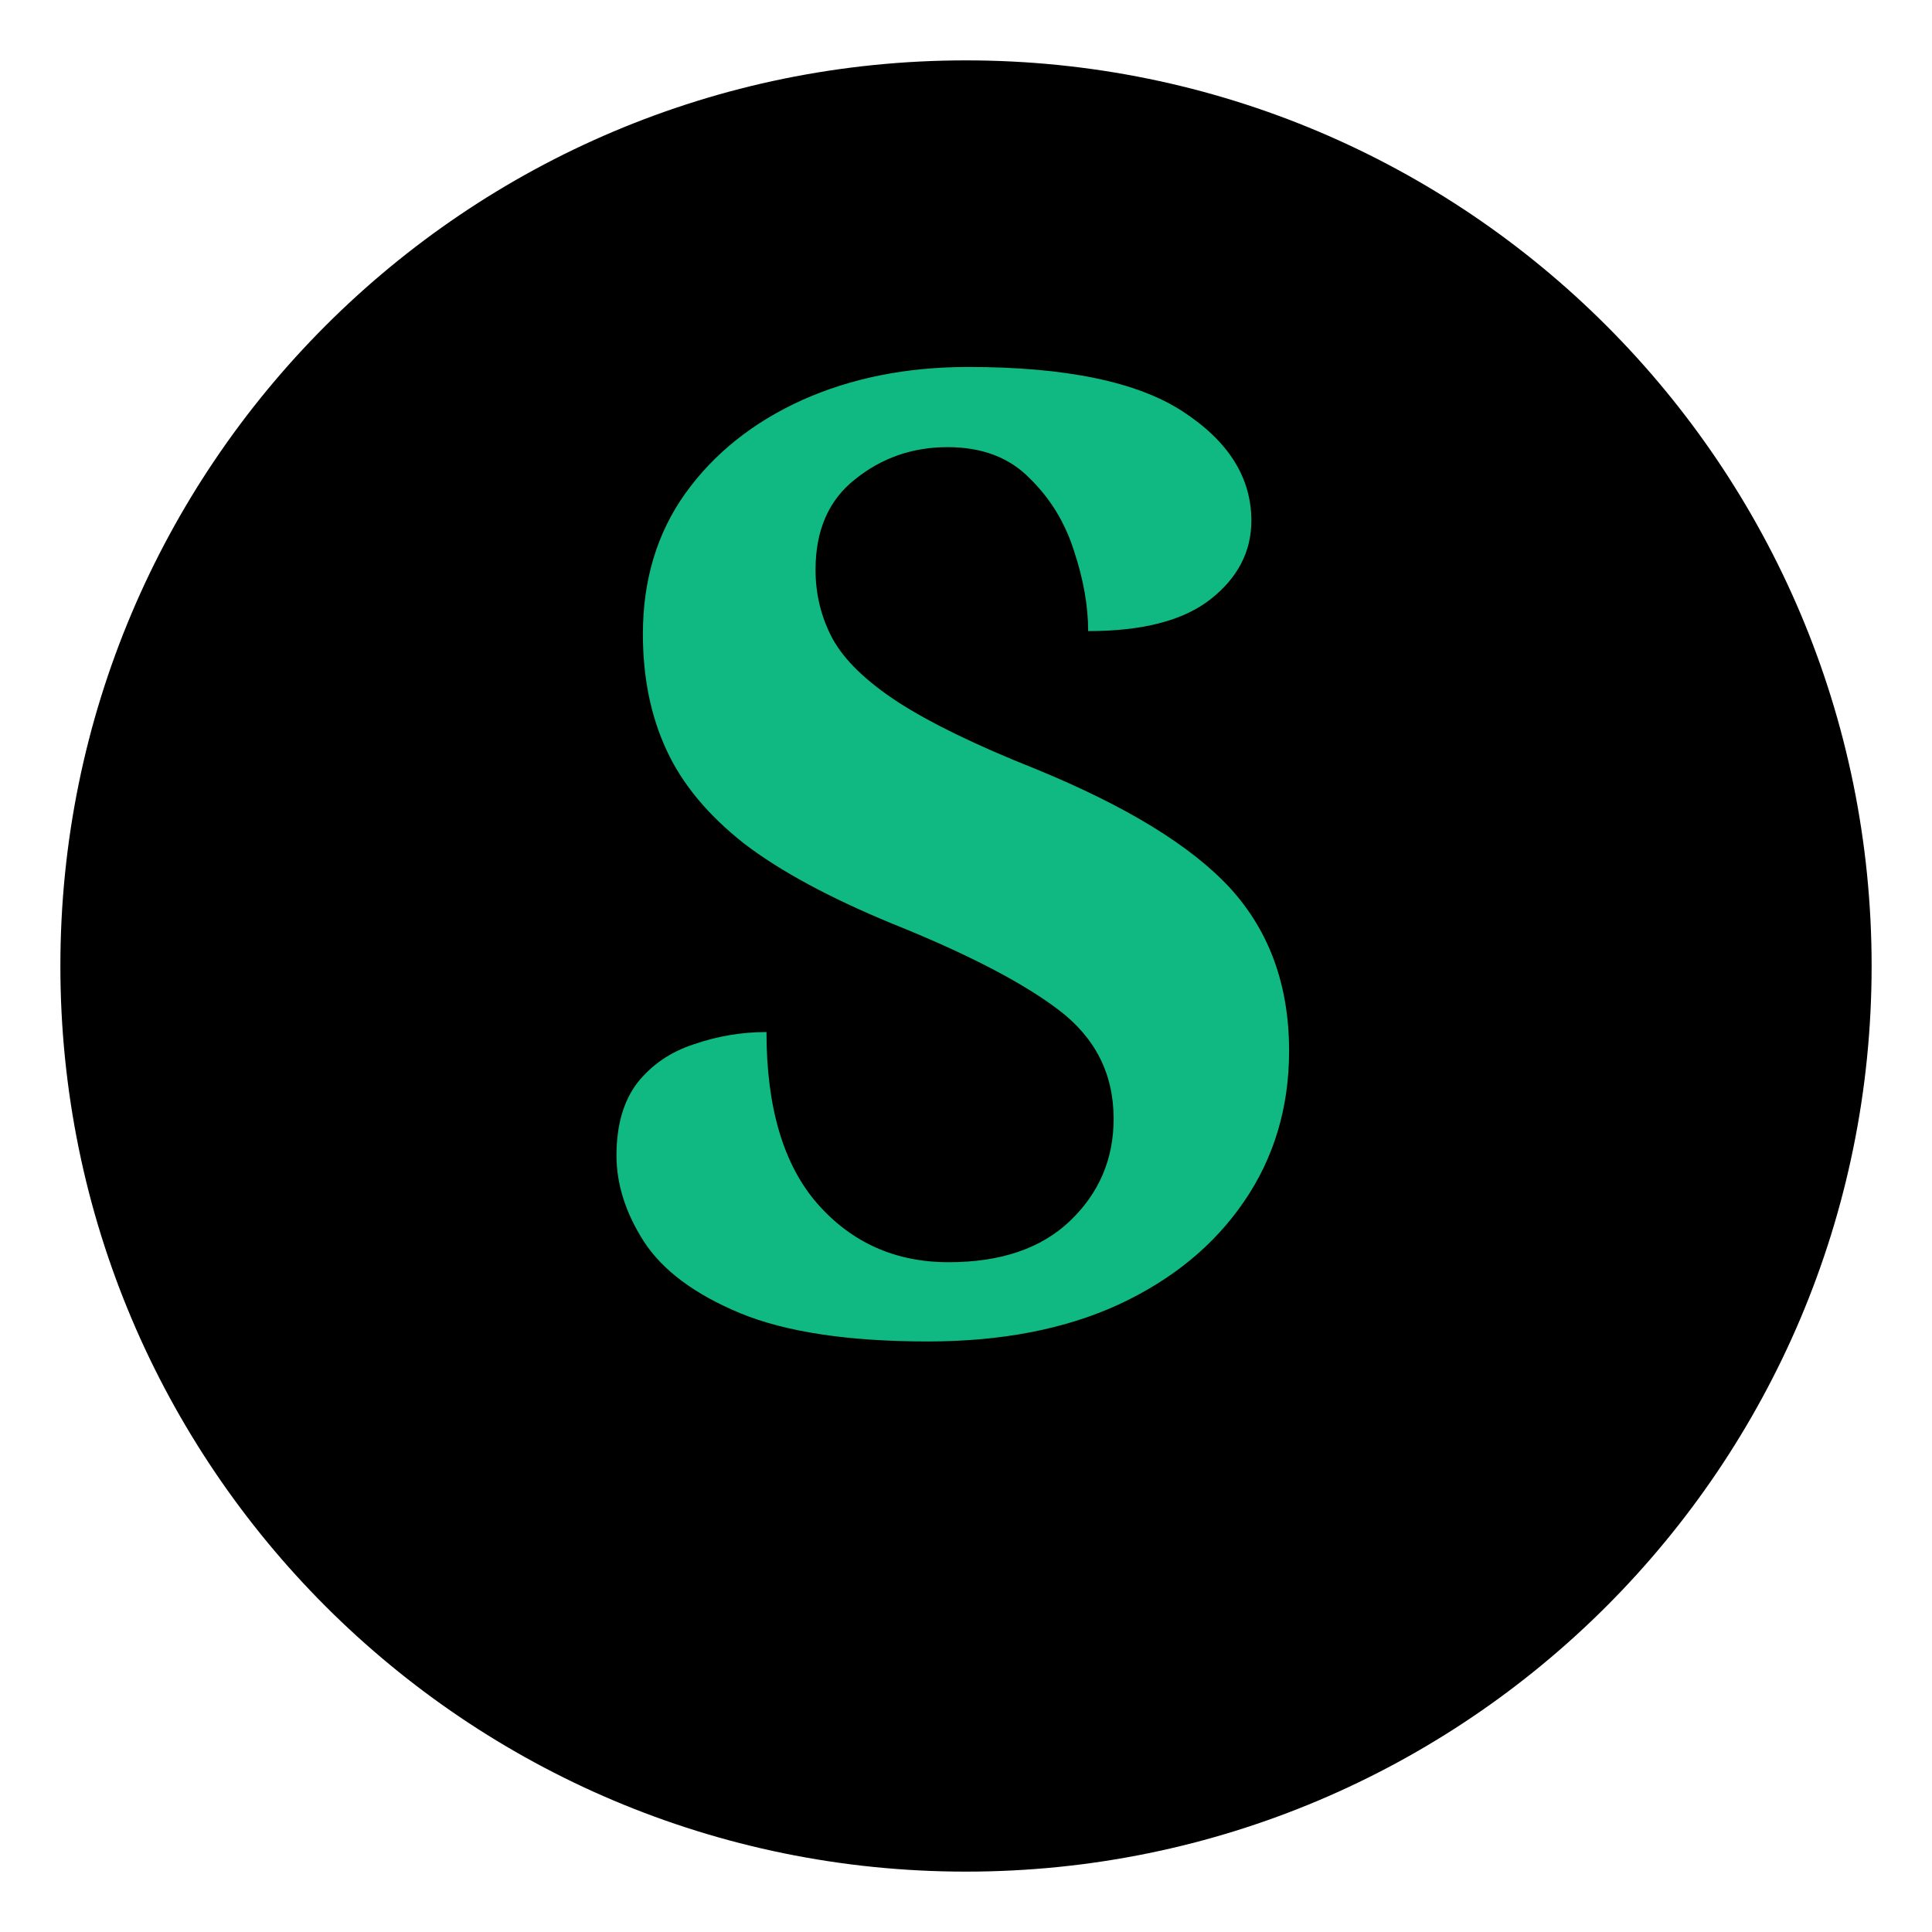
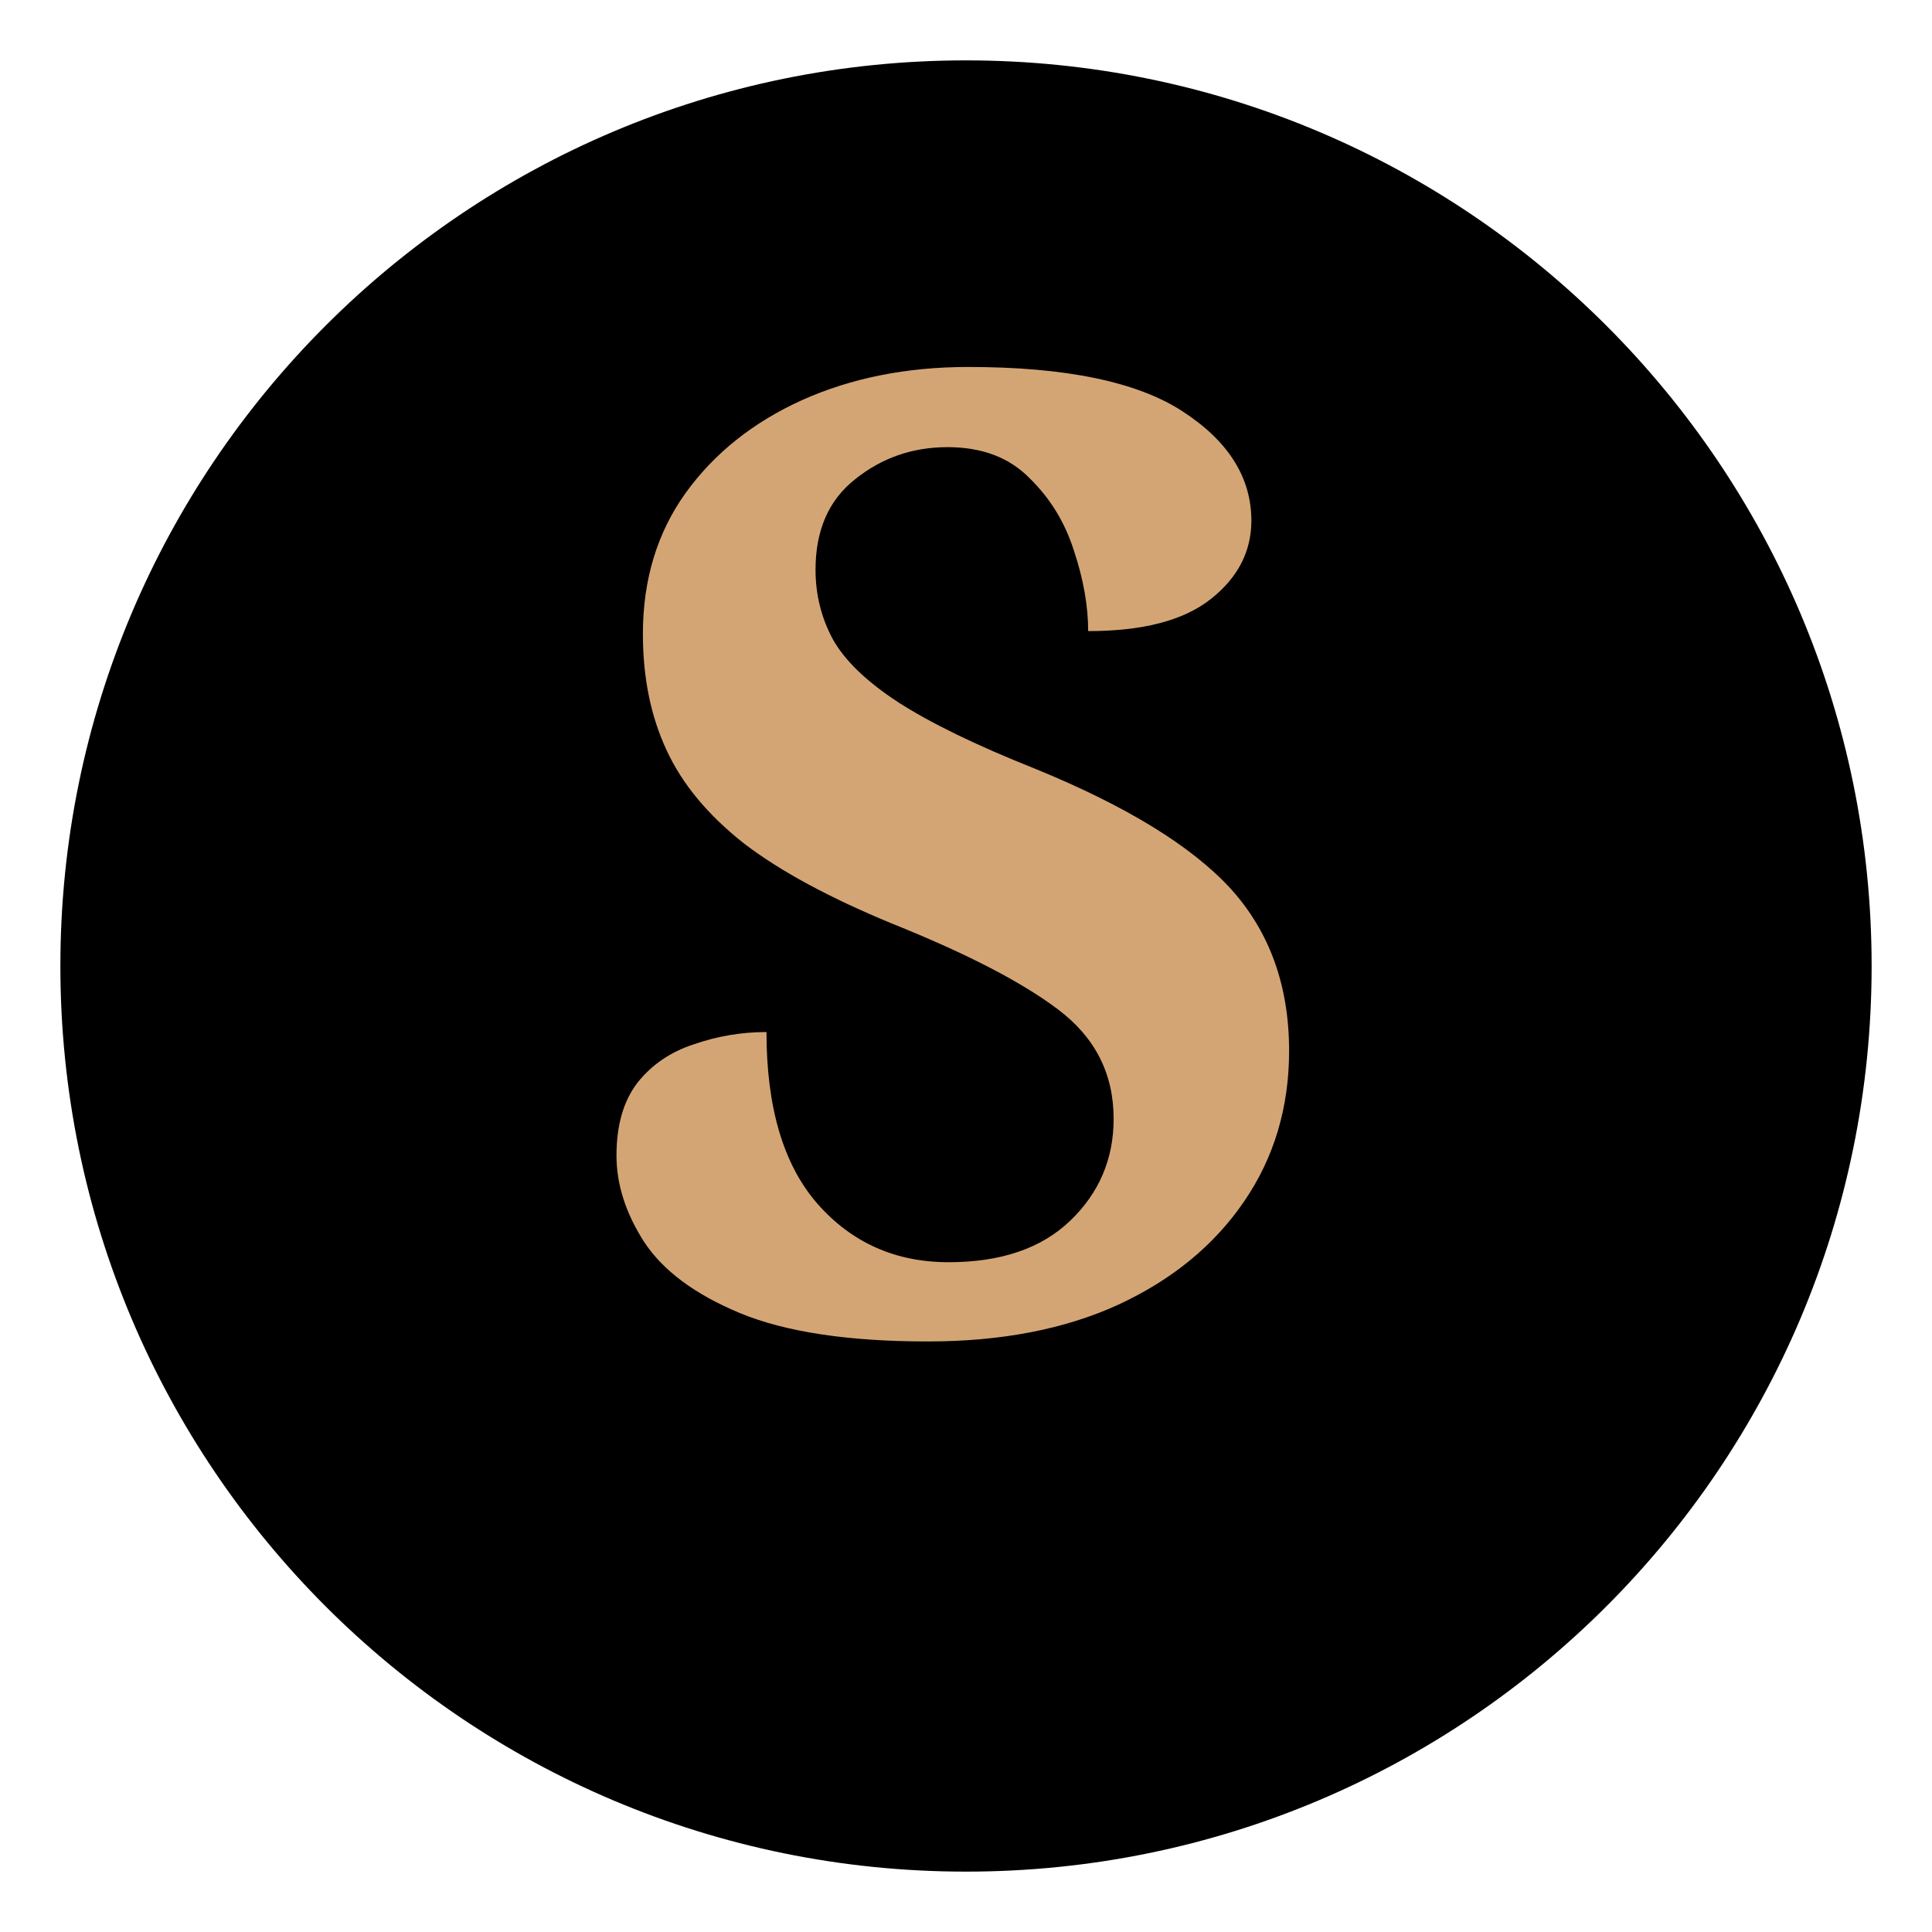
<svg xmlns="http://www.w3.org/2000/svg" width="32" height="32" viewBox="0 0 32 32">
  <defs>
    <style>
      .logo-text {
        font-family: 'Playfair Display', serif;
        font-weight: 700;
        font-size: 22px;
      }
    </style>
  </defs>
  <circle cx="16" cy="16" r="15" fill="#000000" stroke="none" />
-   <text x="16" y="22" text-anchor="middle" class="logo-text" fill="#10b981">S</text>
+   <text x="16" y="22" text-anchor="middle" class="logo-text" fill="#d4a574">S</text>
</svg>
